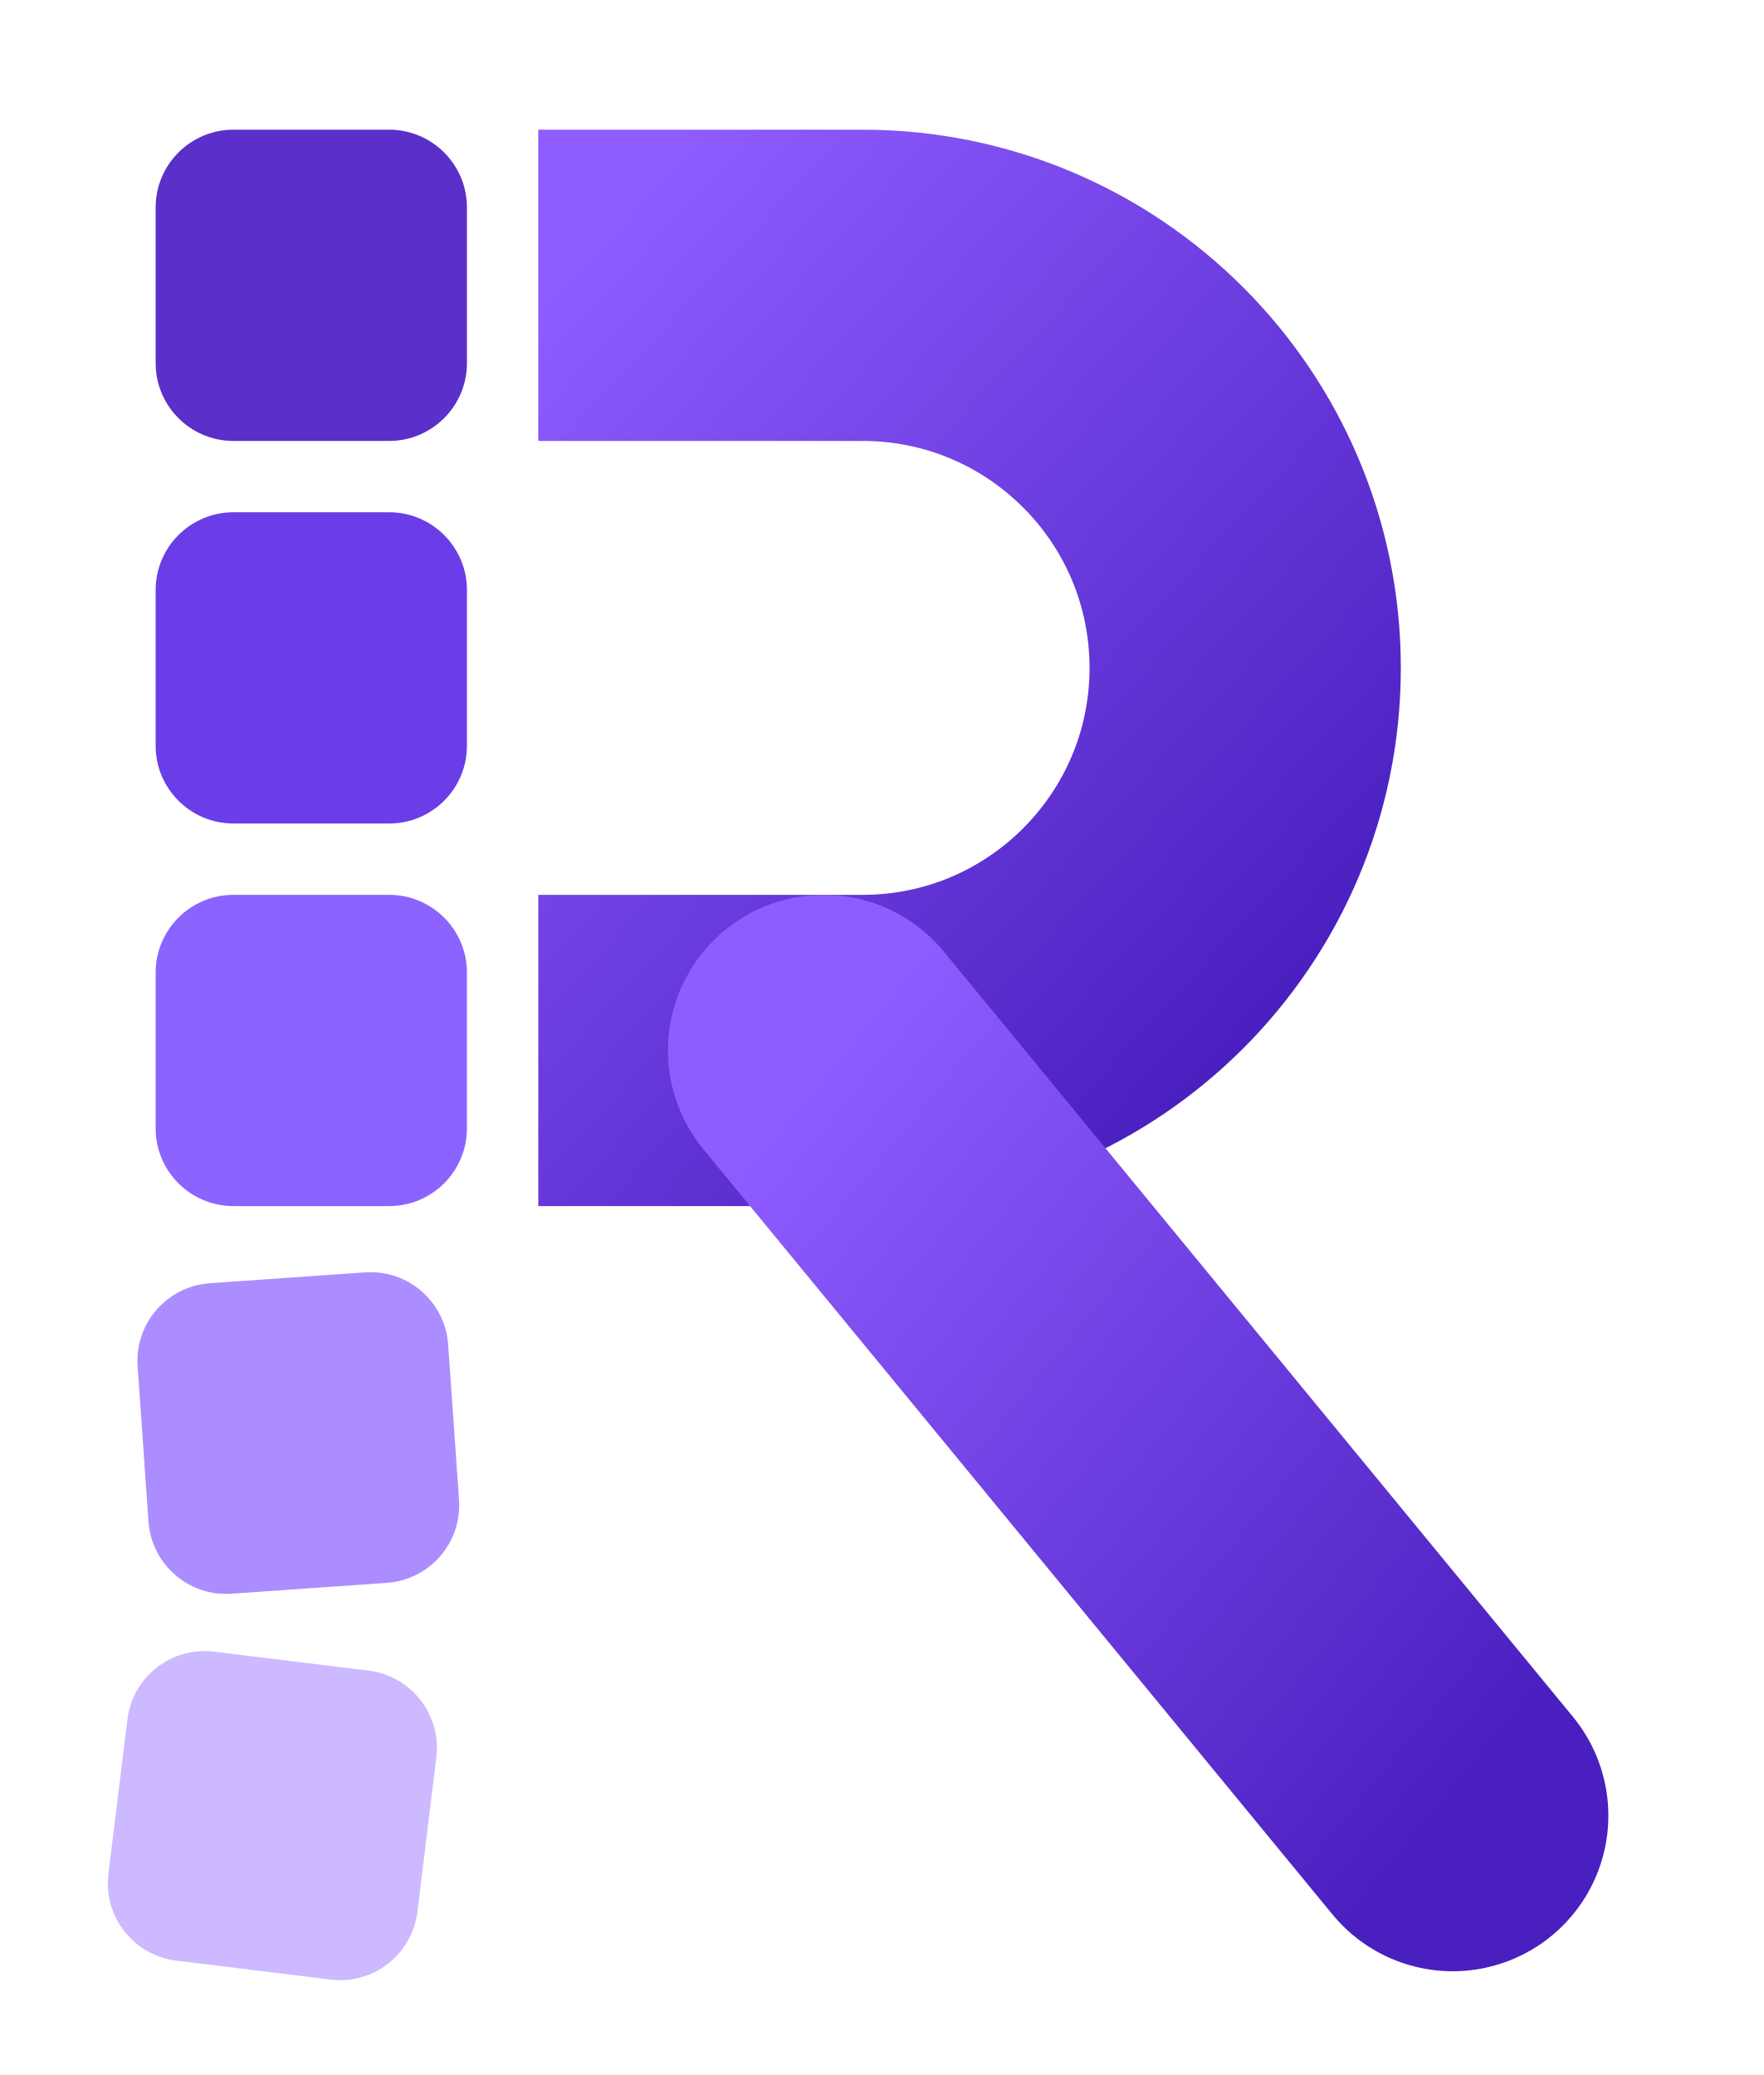
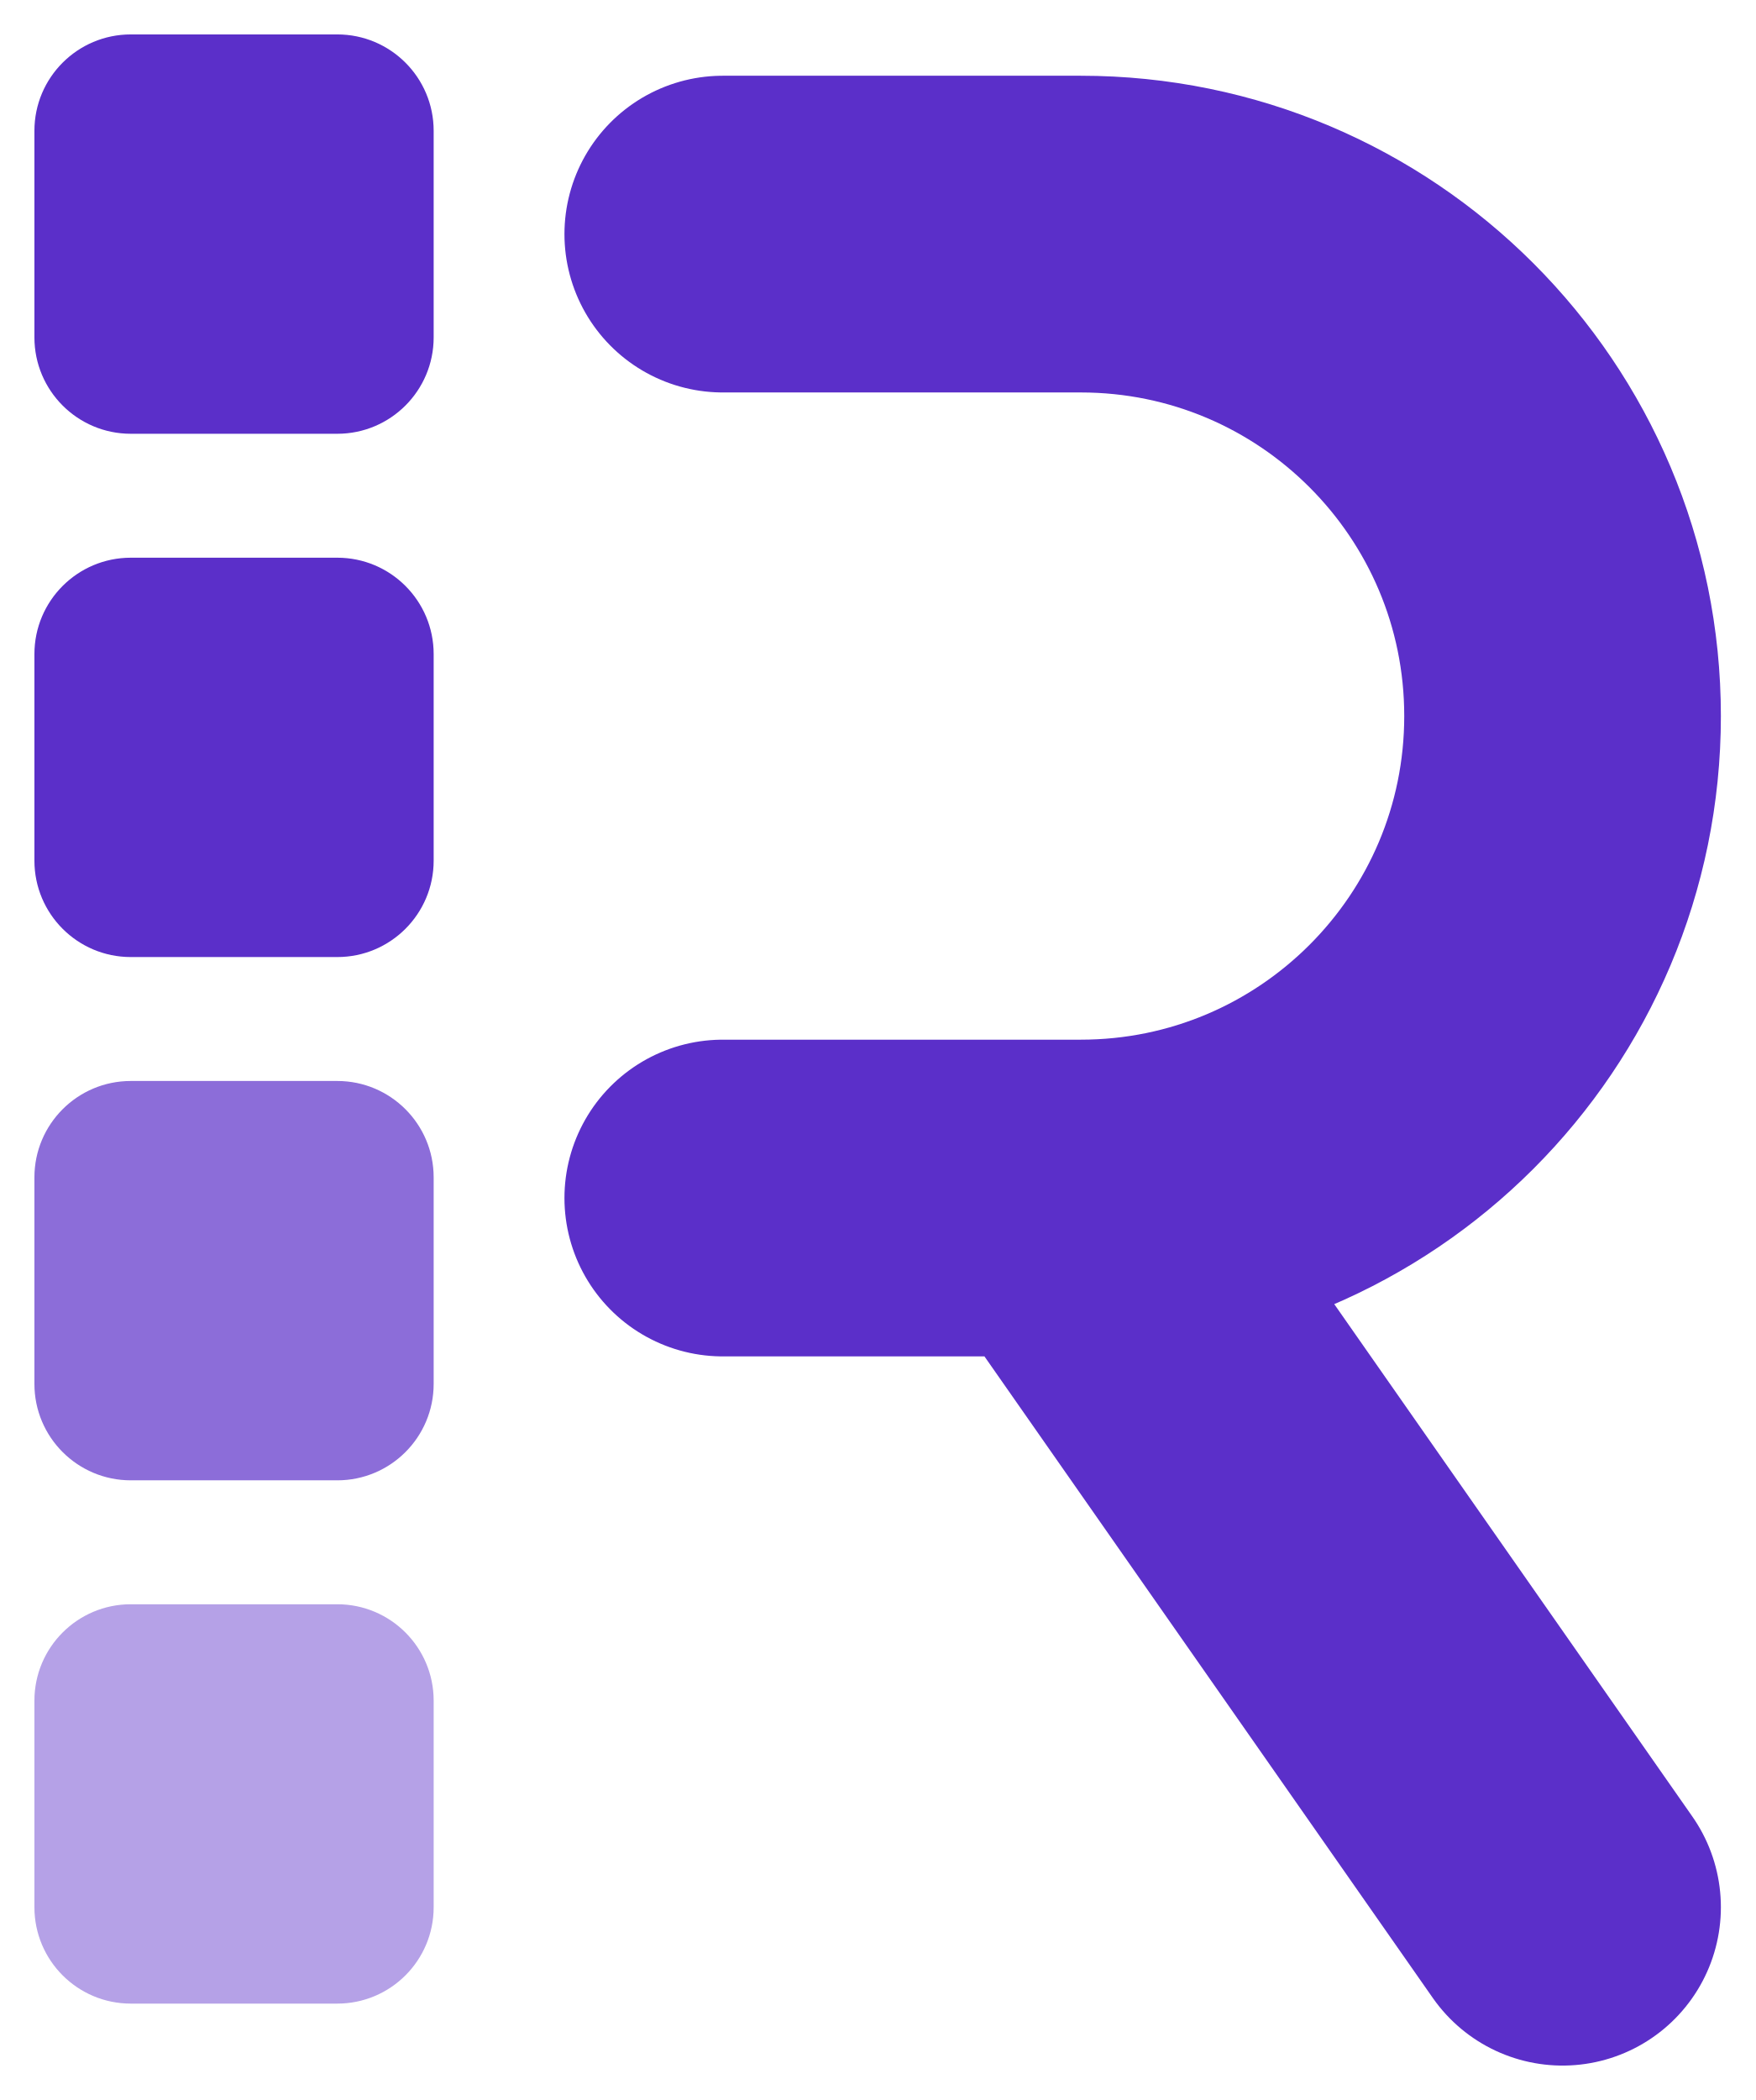
- <svg xmlns="http://www.w3.org/2000/svg" viewBox="40 30 136 160">
-   <defs>
-     <linearGradient id="ipurple" x1="0" y1="0" x2="1" y2="1">
-       <stop offset="0" stop-color="#8F5CFF" />
-       <stop offset="1" stop-color="#4A1FBF" />
-     </linearGradient>
-   </defs>
-   <g>
-     <path d="M81.5 52.0 H106.5 A29.5 29.5 0 0 1 106.5 111.0 H81.5" fill="none" stroke="url(#ipurple)" stroke-width="24" stroke-linecap="butt" stroke-linejoin="round" />
-     <path d="M103.5 111.0 L152 170.0" fill="none" stroke="url(#ipurple)" stroke-width="24" stroke-linecap="round" />
-     <rect x="52" y="40.0" width="24" height="24" rx="6" fill="#5B2FC9" fill-opacity="1" transform="rotate(0 64.0 52.0)" />
-     <rect x="52" y="69.5" width="24" height="24" rx="6" fill="#6A3DE8" fill-opacity="1" transform="rotate(0 64.0 81.5)" />
-     <rect x="52" y="99.0" width="24" height="24" rx="6" fill="#8B63FF" fill-opacity="1" transform="rotate(0 64.0 111.0)" />
-     <rect x="51" y="128.5" width="24" height="24" rx="6" fill="#AC8DFF" fill-opacity="1" transform="rotate(-4 63.0 140.5)" />
-     <rect x="49" y="158.0" width="24" height="24" rx="6" fill="#CDB9FF" fill-opacity="1" transform="rotate(7 61.0 170.0)" />
-   </g>
+ <svg xmlns="http://www.w3.org/2000/svg" viewBox="135 107 255 305">
+   <rect x="140" y="112" width="58" height="58" rx="14" fill="#5B2FC9" opacity="1" />
+   <rect x="140" y="188" width="58" height="58" rx="14" fill="#5B2FC9" opacity="1" />
+   <rect x="140" y="264" width="58" height="58" rx="14" fill="#5B2FC9" opacity="0.7" />
+   <rect x="140" y="340" width="58" height="58" rx="14" fill="#5B2FC9" opacity="0.45" />
+   <path d="M240 141 H292 a70 70 0 0 1 0 140 H240 M290 281 L362 384" fill="none" stroke="#5B2FC9" stroke-width="46" stroke-linecap="round" stroke-linejoin="round" />
</svg>
